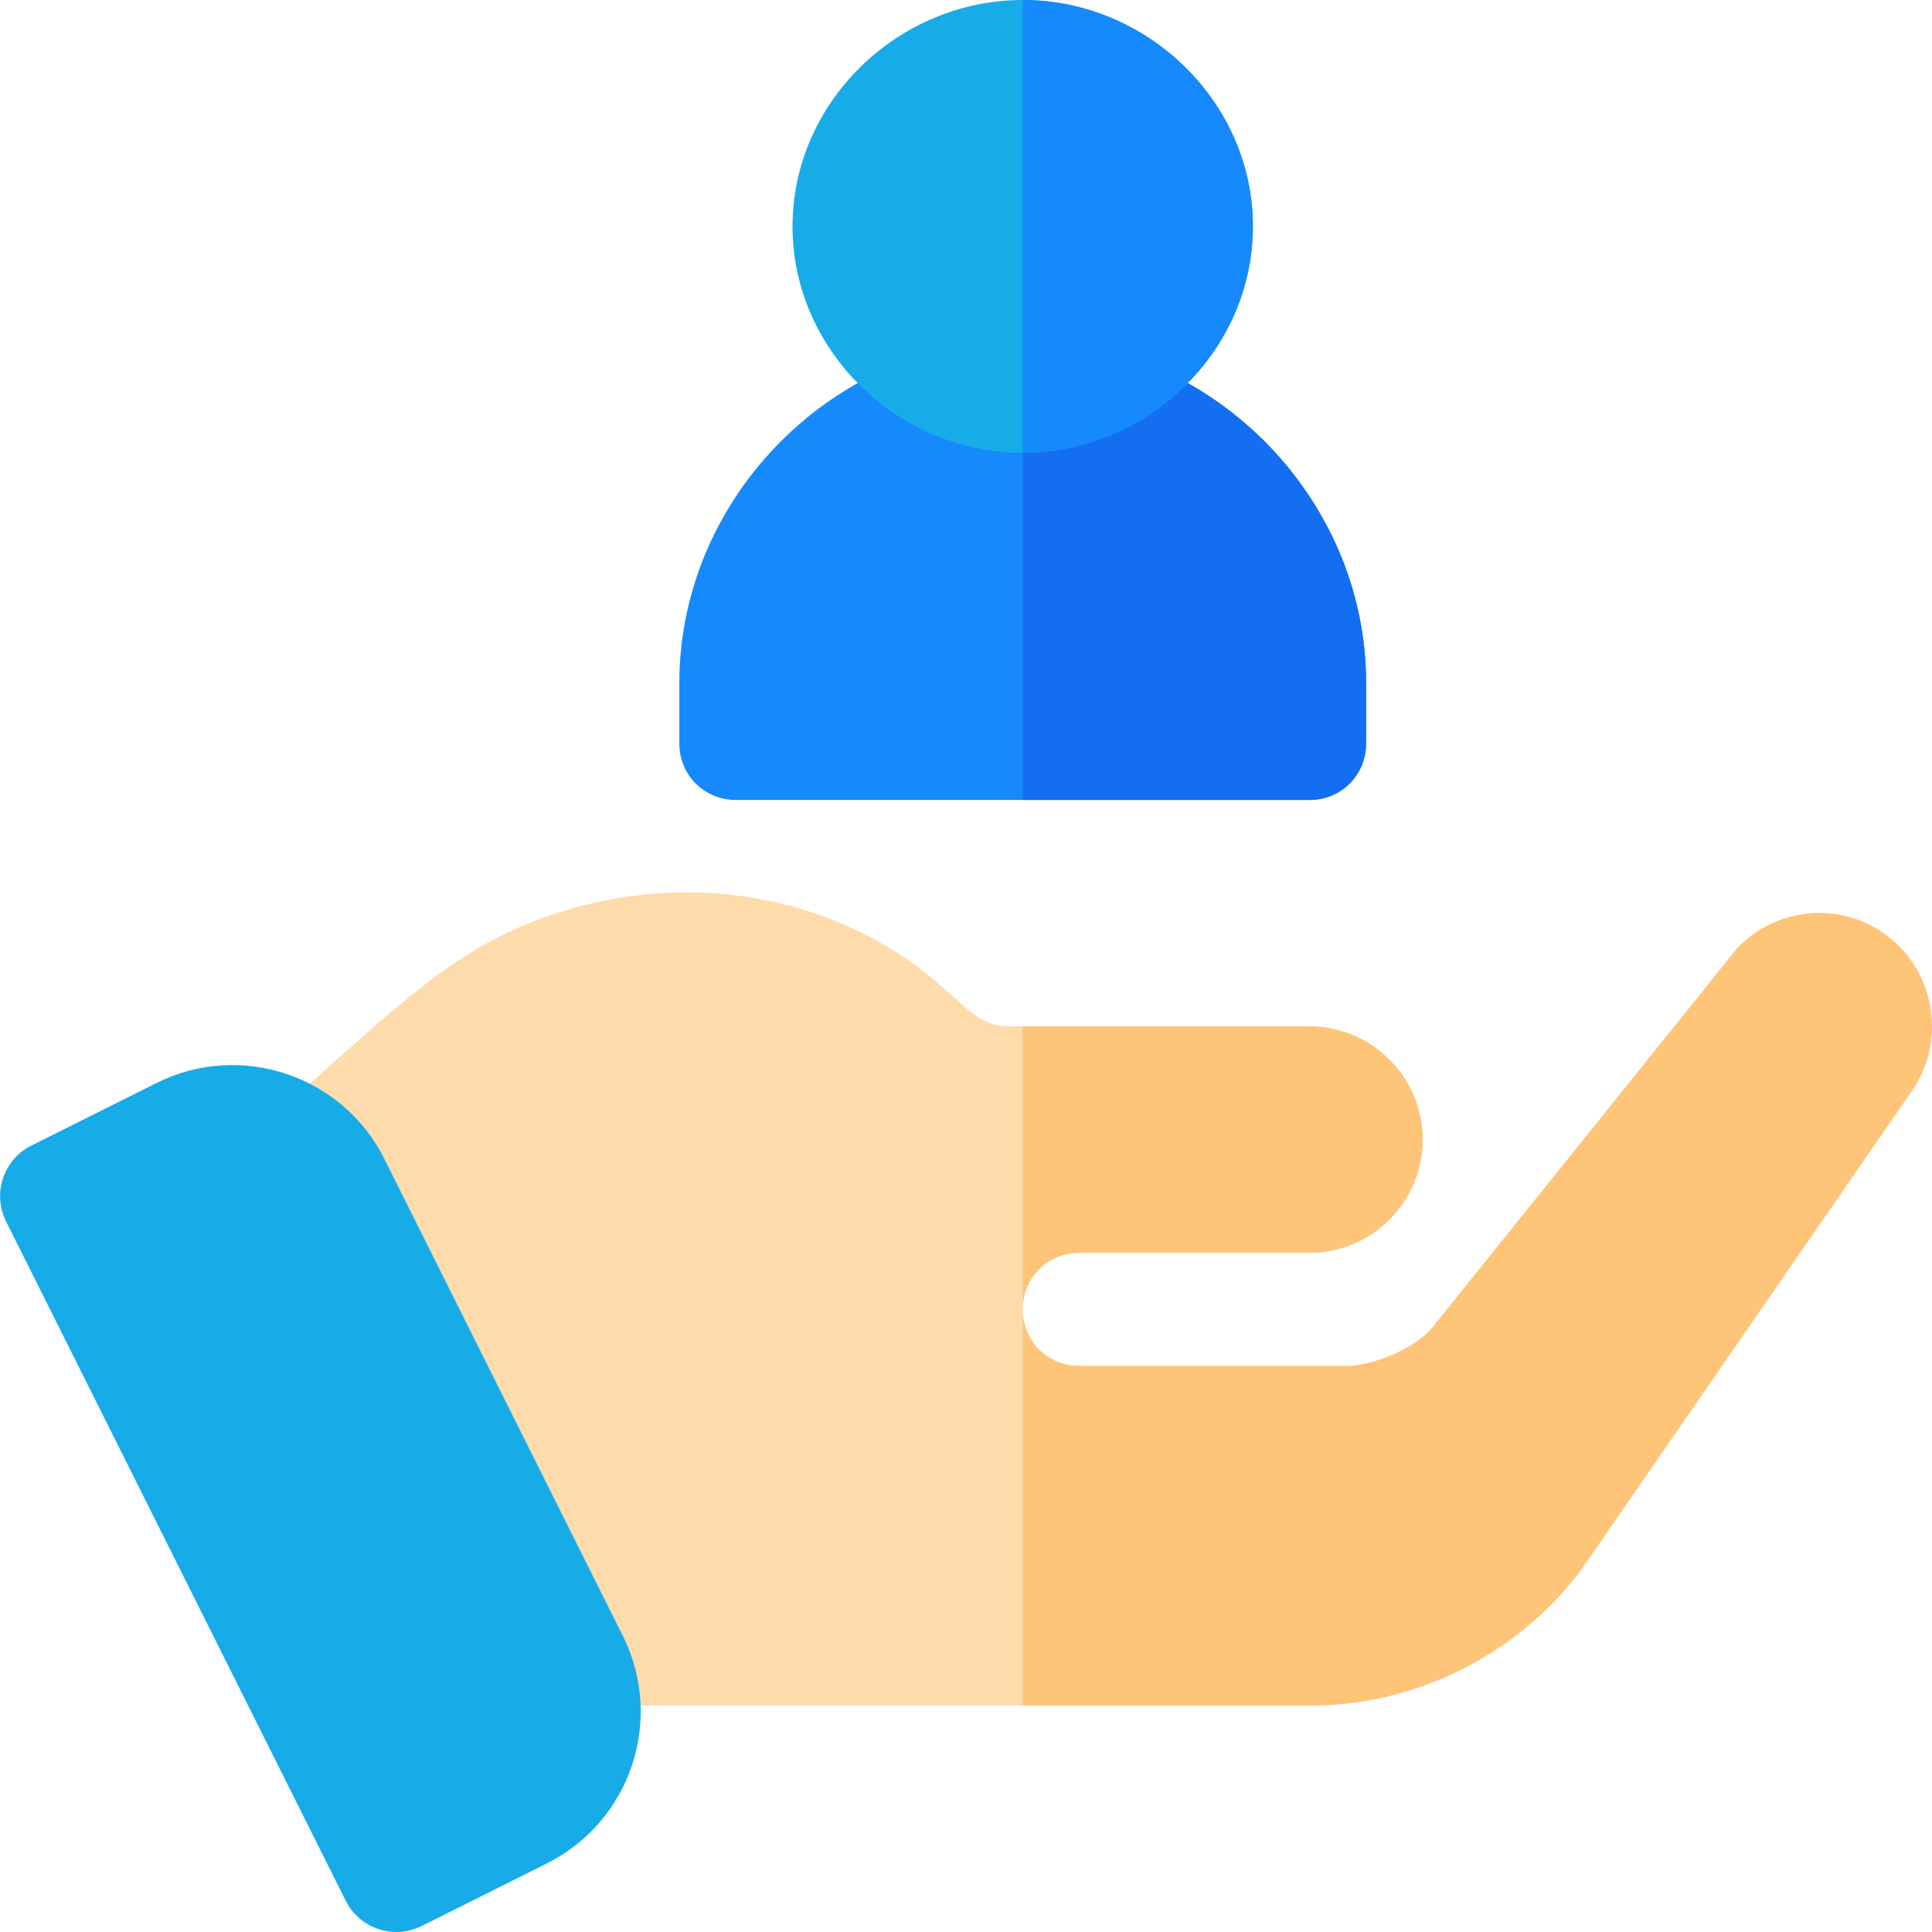
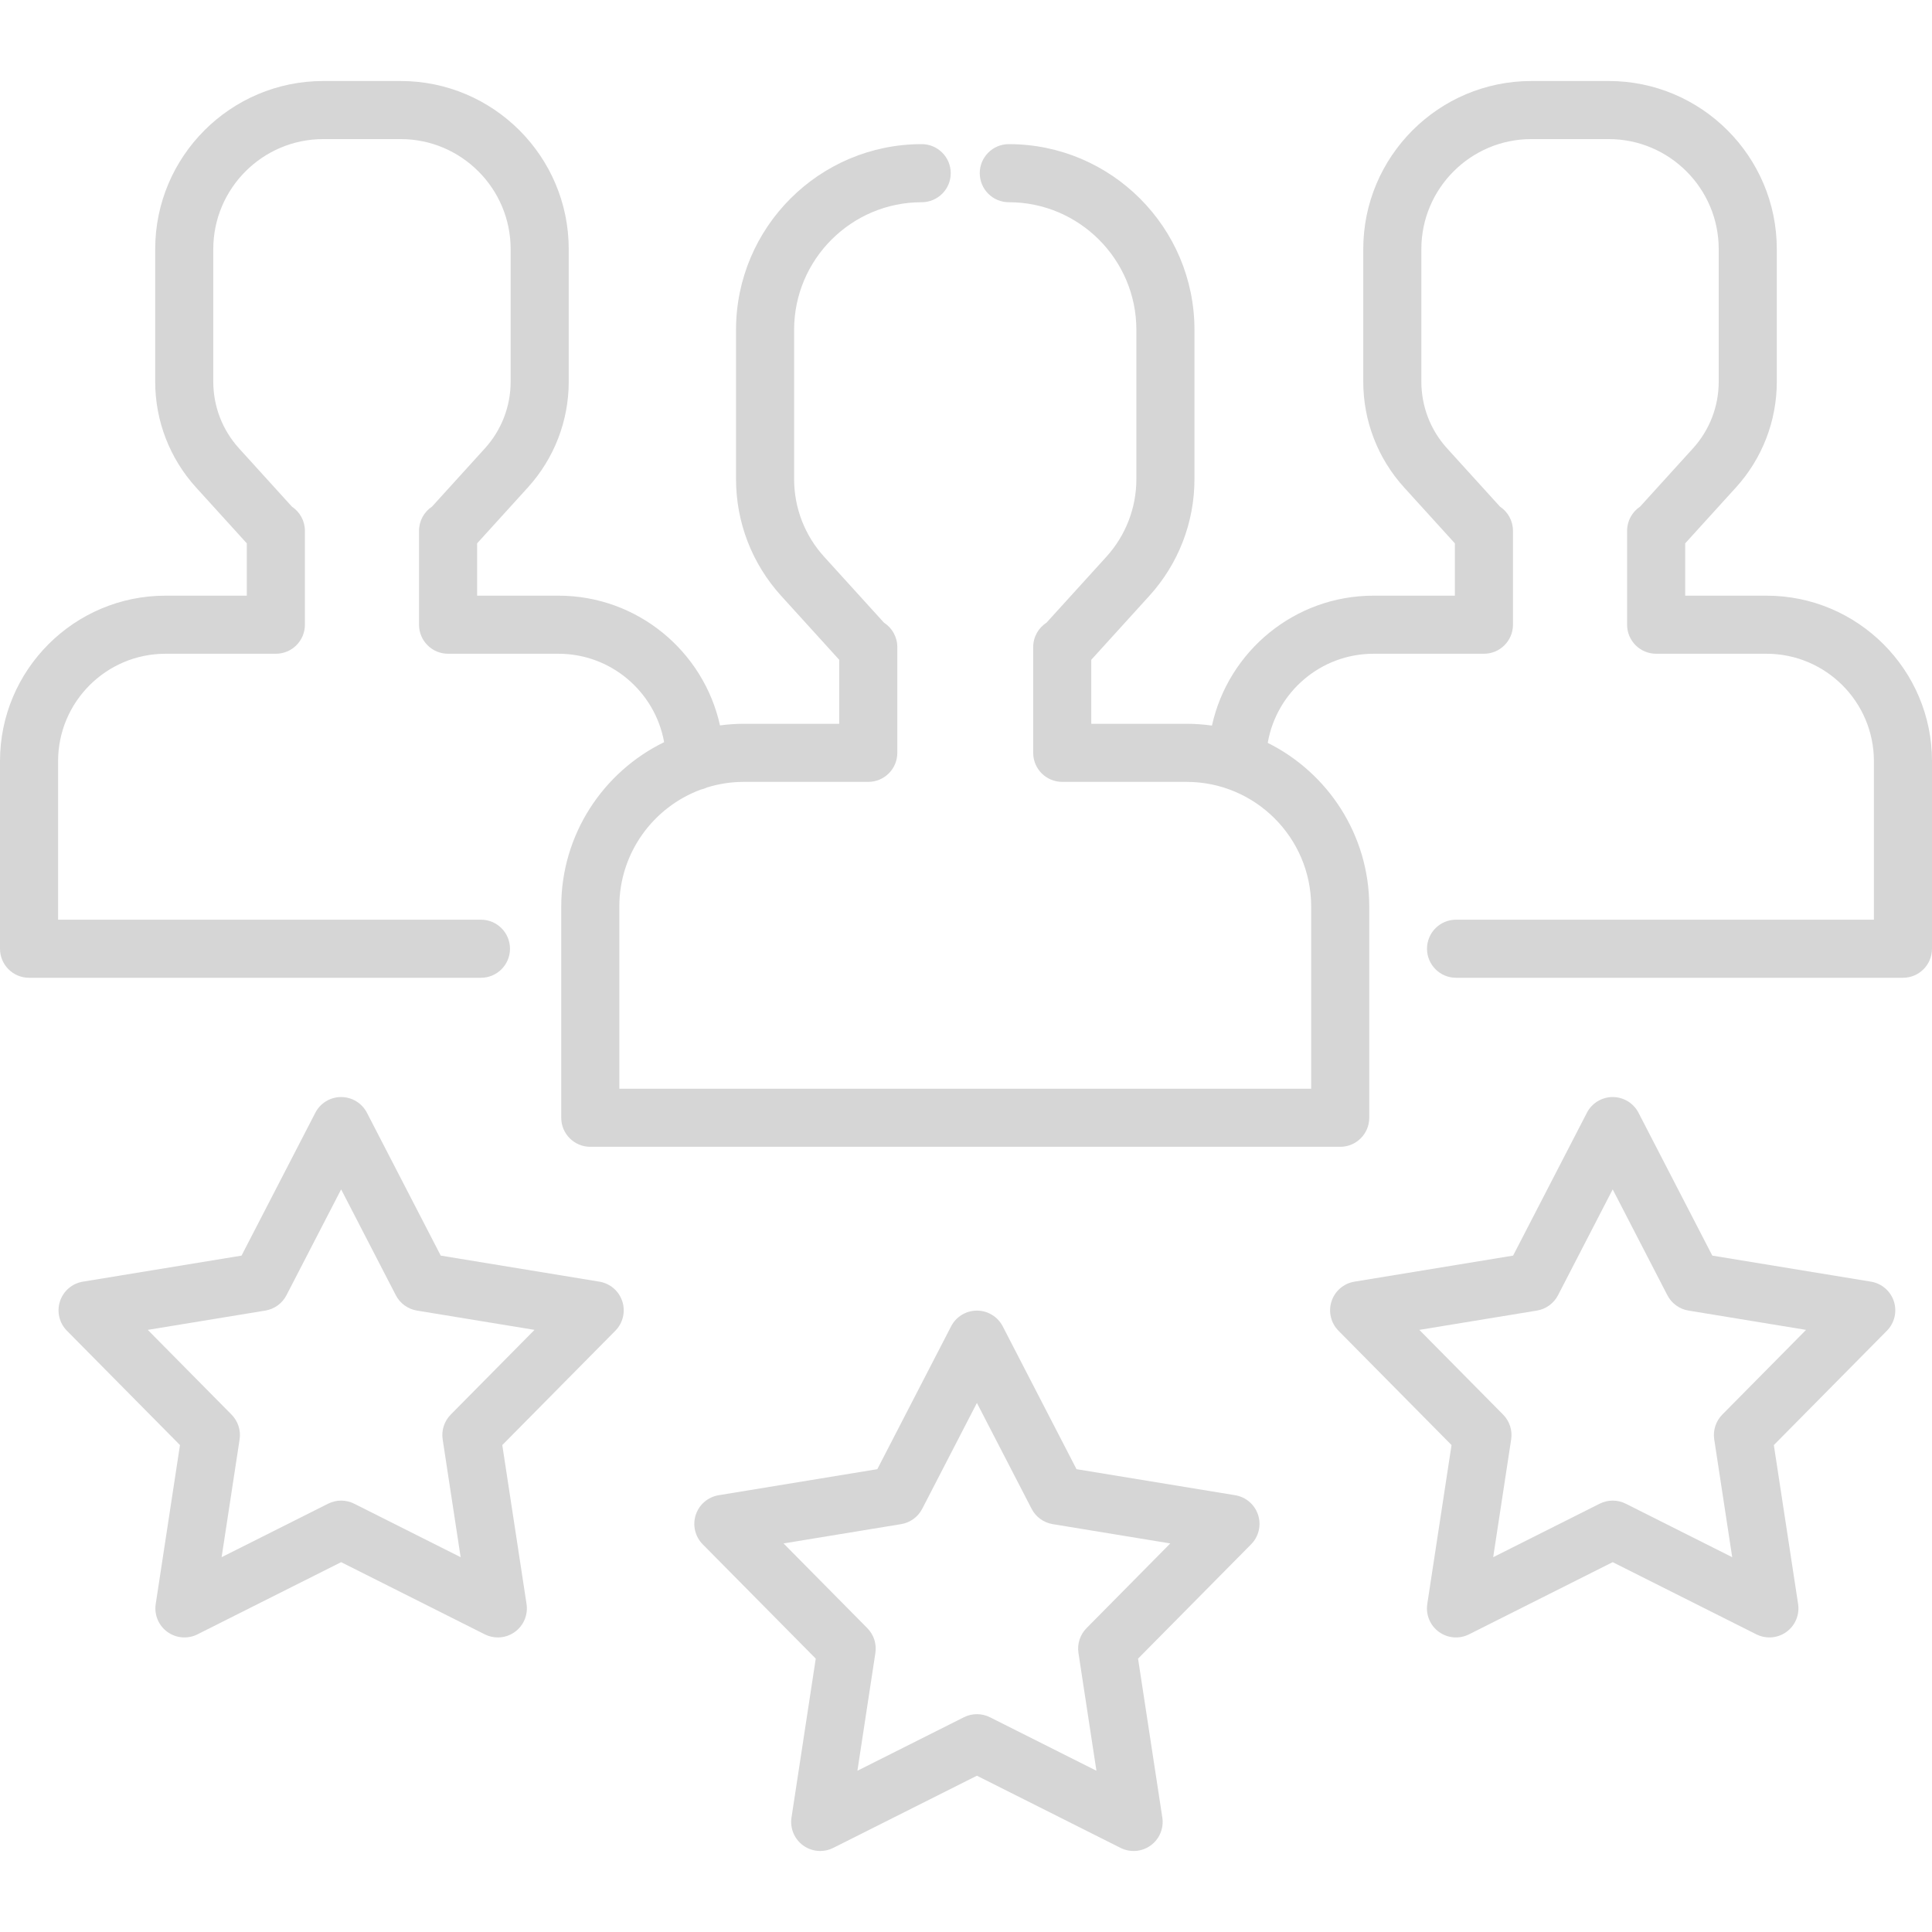
- <svg xmlns="http://www.w3.org/2000/svg" version="1.1" id="Capa_1" x="0px" y="0px" viewBox="0 0 512 512" style="enable-background:new 0 0 512 512;" xml:space="preserve">
-   <path style="fill:#FEDBAB;" d="M506.029,289.999L419.03,416c-16.8,22.5-43.801,36-72.001,36h-257L74.428,294.2l15.601-14.099  c22.8-20.101,37.8-33.9,67.2-40.801c35.099-8.099,70,1.8,93.1,22.8c6,5.101,9.6,9.901,17.1,9.901h3.6c69.6,0,6.7,0,76,0  c16.5,0,30,13.5,30,30s-13.5,30-30,30h-61c-8.401,0-15,6.599-15,15s6.599,15,15,15h70.901c5.7,0,16.5-3.6,22.2-9.6l81-100.8  c10.199-11.1,27.299-12.9,39.6-3.9C513.228,257.601,515.929,276.799,506.029,289.999z" />
+ <svg xmlns="http://www.w3.org/2000/svg" version="1.1" id="Layer_1" x="0px" y="0px" viewBox="0 0 511.999 511.999" style="enable-background:new 0 0 511.999 511.999;" xml:space="preserve" width="512px" height="512px">
  <g>
-     <path style="fill:#FEC478;" d="M271.029,347v-75c69.6,0,6.7,0,76,0c16.5,0,30,13.5,30,30s-13.5,30-30,30h-61   C277.628,332,271.029,338.599,271.029,347z" />
-     <path style="fill:#FEC478;" d="M506.029,289.999L419.03,416c-16.8,22.5-43.801,36-72.001,36h-76V347c0,8.401,6.599,15,15,15h70.901   c5.7,0,16.5-3.6,22.2-9.6l81-100.8c10.199-11.1,27.299-12.9,39.6-3.9C513.228,257.601,515.929,276.799,506.029,289.999z" />
+     <g>
+       <path d="M468.15,157.858h-21.558v-13.863l13.451-14.814c6.983-7.69,10.828-17.645,10.828-28.033V66.017    c0-24.565-19.986-44.55-44.551-44.55h-20.492c-24.565,0-44.55,19.986-44.55,44.55v35.131c0,10.388,3.846,20.344,10.827,28.033    l13.453,14.816v13.861H364c-20.944,0-38.497,14.764-42.821,34.43c-2.201-0.308-4.445-0.478-6.729-0.478h-25.252v-16.958    l15.404-16.963c7.701-8.482,11.943-19.463,11.943-30.92V87.4c0-27.132-22.073-49.203-49.204-49.203    c-4.252,0-7.697,3.445-7.697,7.697s3.445,7.697,7.697,7.697c18.643,0,33.81,15.166,33.81,33.809v39.568    c0,7.623-2.822,14.928-7.945,20.571l-15.862,17.469c-2.128,1.369-3.538,3.758-3.538,6.478v28.022c0,4.252,3.445,7.697,7.697,7.697    h32.949c18.207,0,33.021,14.813,33.021,33.021v48.298H164.13v-48.298c0-14.196,9.006-26.326,21.602-30.984    c0.592-0.124,1.156-0.321,1.689-0.573c3.077-0.95,6.345-1.465,9.729-1.465h32.949c4.251,0,7.697-3.445,7.697-7.697v-28.022    c0-2.719-1.41-5.109-3.538-6.478l-15.862-17.469c-5.124-5.643-7.947-12.949-7.947-20.571V87.4    c0-18.642,15.166-33.809,33.81-33.809c4.251,0,7.697-3.445,7.697-7.697s-3.446-7.697-7.697-7.697    c-27.132,0-49.204,22.072-49.204,49.203v39.568c0,11.456,4.242,22.437,11.943,30.92l15.402,16.962v16.959h-25.252    c-2.151,0-4.265,0.155-6.342,0.429c-4.342-19.641-21.881-34.38-42.808-34.38H126.44v-13.863l13.451-14.814    c6.983-7.69,10.828-17.645,10.828-28.033V66.017c0-24.565-19.986-44.55-44.551-44.55H85.678c-24.565,0-44.55,19.986-44.55,44.55    v35.131c0,10.388,3.845,20.344,10.828,28.033l13.452,14.815v13.862H43.85c-24.179,0-43.85,19.671-43.85,43.85v49.716    c0,4.252,3.446,7.697,7.697,7.697h119.758c4.251,0,7.697-3.445,7.697-7.697s-3.446-7.697-7.697-7.697H15.394v-42.019    c0-15.69,12.765-28.456,28.456-28.456h29.255c4.251,0,7.697-3.445,7.697-7.697v-24.88c0-2.677-1.367-5.035-3.441-6.414    l-14.009-15.428c-4.405-4.851-6.831-11.131-6.831-17.684V66.017c0-16.077,13.079-29.156,29.156-29.156h20.492    c16.077,0,29.157,13.079,29.157,29.156v35.131c0,6.553-2.426,12.834-6.831,17.684l-14.01,15.429    c-2.073,1.379-3.439,3.737-3.439,6.413v24.88c0,4.252,3.446,7.697,7.697,7.697h29.255c13.975,0,25.621,10.129,28.002,23.43    c-16.127,7.864-27.265,24.424-27.265,43.542v55.995c0,4.252,3.446,7.697,7.697,7.697h198.736c4.252,0,7.697-3.445,7.697-7.697    v-55.995c0-18.971-10.973-35.419-26.901-43.355c2.305-13.392,13.995-23.617,28.036-23.617h29.255c4.252,0,7.697-3.445,7.697-7.697    v-24.88c0-2.678-1.367-5.036-3.442-6.415l-14.008-15.427c-4.405-4.85-6.83-11.131-6.83-17.684V66.017    c0-16.077,13.079-29.156,29.156-29.156h20.492c16.077,0,29.157,13.079,29.157,29.156v35.131c0,6.553-2.426,12.834-6.831,17.684    l-14.009,15.429c-2.074,1.379-3.44,3.737-3.44,6.413v24.88c0,4.252,3.445,7.697,7.697,7.697h29.255    c15.69,0,28.456,12.765,28.456,28.456v42.019H385.868c-4.252,0-7.697,3.445-7.697,7.697s3.445,7.697,7.697,7.697h118.434    c4.252,0,7.697-3.445,7.697-7.697v-49.716C512,177.529,492.329,157.858,468.15,157.858z" fill="#d6d6d6" />
+     </g>
  </g>
-   <path style="fill:#17ACE8;" d="M91.611,503.709l-90-180c-3.706-7.412-0.703-16.421,6.709-20.127L41.484,287  c22.222-11.089,49.277-2.065,60.381,20.127l63.164,126.328c11.125,22.25,2.123,49.256-20.127,60.381l-33.164,16.582  C104.251,514.136,95.297,511.06,91.611,503.709z" />
-   <path style="fill:#1689FC;" d="M271.029,90c-49.501,0-91,41.499-91,91v16c0,8.401,6.599,15,15,15h152c8.401,0,15-6.599,15-15v-16  C362.029,131.499,320.53,90,271.029,90z" />
-   <path style="fill:#136EF1;" d="M362.029,181v16c0,8.401-6.599,15-15,15h-76V90C320.53,90,362.029,131.499,362.029,181z" />
-   <path style="fill:#17ACE8;" d="M271.029,0c-32.999,0-61,27.001-61,60s28.001,60,61,60s61-27.001,61-60S304.028,0,271.029,0z" />
-   <path style="fill:#1689FC;" d="M332.029,60c0,32.999-28.001,60-61,60V0C304.028,0,332.029,27.001,332.029,60z" />
+   <g>
+     <g>
+       <path d="M333.406,401.466c-0.888-2.738-3.231-4.751-6.073-5.218l-42.046-6.902l-19.557-37.856    c-1.321-2.557-3.959-4.165-6.838-4.165s-5.517,1.606-6.838,4.165l-19.557,37.856l-42.046,6.902    c-2.841,0.467-5.184,2.479-6.074,5.218c-0.89,2.738-0.177,5.743,1.847,7.791l29.958,30.297l-6.429,42.12    c-0.434,2.846,0.755,5.697,3.085,7.388c1.34,0.974,2.928,1.471,4.525,1.471c1.178,0,2.362-0.271,3.454-0.82l38.073-19.13    l38.073,19.13c2.573,1.293,5.652,1.043,7.979-0.651c2.33-1.691,3.519-4.542,3.085-7.388l-6.43-42.12l29.958-30.297    C333.584,407.209,334.296,404.204,333.406,401.466z M287.936,431.479c-1.711,1.731-2.502,4.169-2.136,6.573l4.765,31.214    l-28.216-14.176c-2.175-1.092-4.737-1.092-6.911,0l-28.216,14.176l4.764-31.214c0.367-2.406-0.425-4.844-2.136-6.573    l-22.204-22.454l31.16-5.114c2.401-0.395,4.475-1.902,5.591-4.063l14.494-28.055l14.493,28.055    c1.117,2.161,3.19,3.668,5.591,4.063l31.16,5.114L287.936,431.479z" fill="#d6d6d6" />
+     </g>
+   </g>
+   <g>
+     <g>
+       <path d="M501.894,344.869c-0.89-2.738-3.231-4.751-6.071-5.218l-42.046-6.902l-19.558-37.856    c-1.321-2.557-3.959-4.165-6.838-4.165c-2.88,0-5.517,1.606-6.838,4.165l-19.557,37.856l-42.047,6.902    c-2.841,0.467-5.184,2.479-6.074,5.218c-0.89,2.738-0.178,5.744,1.847,7.791l29.959,30.297l-6.43,42.121    c-0.434,2.846,0.755,5.697,3.085,7.388c2.33,1.692,5.408,1.945,7.979,0.651l38.073-19.13l38.073,19.13    c1.092,0.549,2.276,0.82,3.454,0.82c1.598,0,3.186-0.496,4.525-1.471c2.33-1.691,3.519-4.542,3.085-7.388l-6.43-42.121    l29.959-30.297C502.072,350.613,502.784,347.607,501.894,344.869z M456.424,374.883c-1.711,1.73-2.502,4.169-2.136,6.573    l4.765,31.215l-28.216-14.176c-1.088-0.546-2.271-0.82-3.456-0.82s-2.369,0.274-3.456,0.82l-28.216,14.176l4.765-31.215    c0.366-2.406-0.425-4.844-2.136-6.573l-22.203-22.453l31.16-5.114c2.402-0.395,4.475-1.902,5.591-4.063l14.493-28.055    l14.494,28.055c1.117,2.161,3.19,3.668,5.591,4.063l31.159,5.114L456.424,374.883z" fill="#d6d6d6" />
+     </g>
+   </g>
+   <g>
+     <g>
+       <path d="M164.919,344.87c-0.889-2.739-3.233-4.752-6.074-5.219l-42.046-6.902l-19.557-37.856    c-1.322-2.557-3.959-4.165-6.839-4.165c-2.88,0-5.517,1.606-6.839,4.165l-19.555,37.857l-42.046,6.902    c-2.841,0.467-5.184,2.479-6.074,5.218c-0.89,2.738-0.177,5.744,1.847,7.791l29.959,30.297l-6.429,42.121    c-0.434,2.846,0.755,5.697,3.085,7.388c2.329,1.692,5.407,1.945,7.979,0.651l38.073-19.13l38.072,19.13    c1.092,0.549,2.276,0.82,3.454,0.82c1.597,0,3.186-0.496,4.525-1.471c2.33-1.691,3.519-4.542,3.085-7.388l-6.429-42.121    l29.958-30.297C165.095,350.613,165.809,347.608,164.919,344.87z M119.447,374.883c-1.711,1.73-2.503,4.169-2.136,6.573    l4.764,31.215l-28.215-14.176c-1.087-0.547-2.271-0.82-3.456-0.82s-2.369,0.274-3.456,0.82l-28.216,14.176l4.765-31.215    c0.367-2.406-0.425-4.844-2.136-6.573L39.161,352.43l31.16-5.114c2.401-0.395,4.475-1.902,5.592-4.063l14.493-28.055    l14.493,28.055c1.117,2.161,3.191,3.668,5.592,4.063l31.16,5.114L119.447,374.883z" fill="#d6d6d6" />
+     </g>
+   </g>
  <g>
</g>
  <g>
</g>
  <g>
</g>
  <g>
</g>
  <g>
</g>
  <g>
</g>
  <g>
</g>
  <g>
</g>
  <g>
</g>
  <g>
</g>
  <g>
</g>
  <g>
</g>
  <g>
</g>
  <g>
</g>
  <g>
</g>
</svg>
